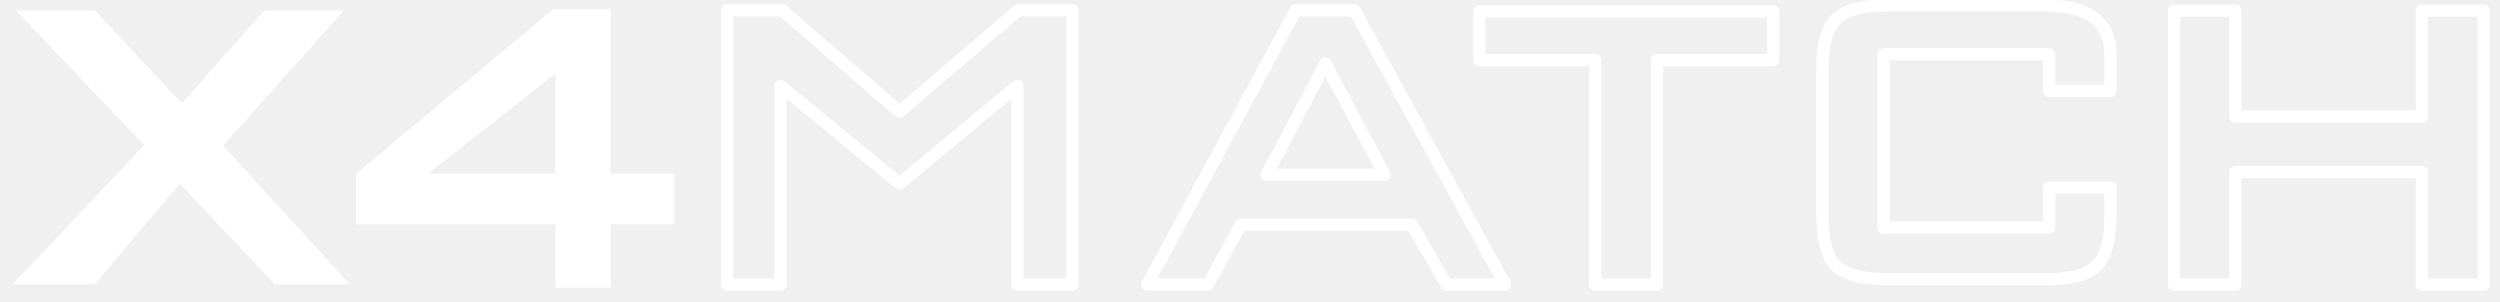
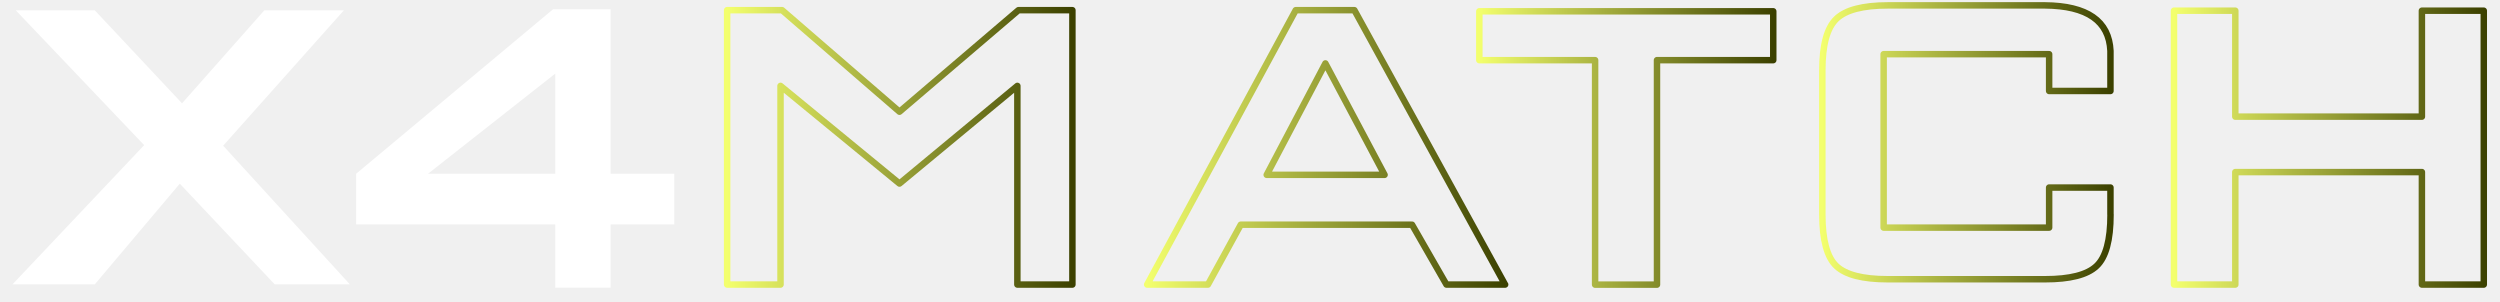
<svg xmlns="http://www.w3.org/2000/svg" width="174" height="21" viewBox="0 0 174 21" fill="none" aria-hidden="true">
+   <defs>
+     <linearGradient id="matchStroke" x1="0" y1="0.5" x2="1" y2="0.5">
+       <stop offset="0%" stop-color="#F3FF6D" />
+       <stop offset="100%" stop-color="#3C4100" />
+     </linearGradient>
+   </defs>
  <path d="M24.348 19.79H19.119L12.514 12.783L6.598 19.79H0.871L10.034 10.102L1.101 0.721H6.6L12.669 7.191L18.395 0.721H23.931L15.532 10.141L24.35 19.79H24.348Z" fill="white" />
  <path d="M46.929 15.617H42.5V20.02H38.645V15.617H24.786V12.094L38.492 0.646H42.5V12.094H46.929V15.617ZM38.645 12.094V5.124L29.788 12.094H38.645Z" fill="white" />
-   <path d="M74.634 19.805H70.808V5.978L62.604 12.775L54.324 5.978V19.805H50.609V0.709H54.435L62.604 7.775L70.884 0.709H74.639V19.805H74.634Z" fill="none" stroke="white" stroke-width="0.85" stroke-linejoin="round" />
-   <path d="M104.758 19.805H100.673L98.279 15.64H86.356L84.073 19.805H79.842L90.182 0.709H94.266L104.753 19.805H104.758ZM96.366 12.168L92.247 4.414L88.162 12.168H96.366Z" fill="none" stroke="white" stroke-width="0.85" stroke-linejoin="round" />
-   <path d="M123.418 4.187H115.326V19.811H111.019V4.187H102.961V0.786H123.418V4.187Z" fill="none" stroke="white" stroke-width="0.85" stroke-linejoin="round" />
-   <path d="M146.892 14.931C146.892 16.712 146.568 17.912 145.915 18.519C145.262 19.132 144.068 19.435 142.327 19.435H131.4C129.659 19.435 128.464 19.132 127.812 18.519C127.164 17.907 126.835 16.712 126.835 14.931V4.884C126.835 3.128 127.159 1.939 127.812 1.311C128.459 0.689 129.659 0.375 131.4 0.375H142.327C145.272 0.4 146.791 1.458 146.887 3.543V6.332H142.62V3.771H131.101V15.842H142.62V13.053H146.887V14.926L146.892 14.931Z" fill="none" stroke="white" stroke-width="0.85" stroke-linejoin="round" />
-   <path d="M172.871 19.805H168.564V11.976H155.577V19.805H151.311V0.745H155.577V8.119H168.564V0.745H172.871V19.805Z" fill="none" stroke="white" stroke-width="0.85" stroke-linejoin="round" />
+   <path d="M74.634 19.805H70.808V5.978L62.604 12.775L54.324 5.978V19.805H50.609V0.709H54.435L62.604 7.775L70.884 0.709H74.639V19.805H74.634Z" fill="none" stroke="url(#matchStroke)" stroke-width="0.45" stroke-linejoin="round" />
+   <path d="M104.758 19.805H100.673L98.279 15.64H86.356L84.073 19.805H79.842L90.182 0.709H94.266L104.753 19.805H104.758ZM96.366 12.168L92.247 4.414L88.162 12.168H96.366Z" fill="none" stroke="url(#matchStroke)" stroke-width="0.45" stroke-linejoin="round" />
+   <path d="M123.418 4.187H115.326V19.811H111.019V4.187H102.961V0.786H123.418V4.187Z" fill="none" stroke="url(#matchStroke)" stroke-width="0.45" stroke-linejoin="round" />
+   <path d="M146.892 14.931C146.892 16.712 146.568 17.912 145.915 18.519C145.262 19.132 144.068 19.435 142.327 19.435H131.4C129.659 19.435 128.464 19.132 127.812 18.519C127.164 17.907 126.835 16.712 126.835 14.931V4.884C126.835 3.128 127.159 1.939 127.812 1.311C128.459 0.689 129.659 0.375 131.4 0.375H142.327C145.272 0.4 146.791 1.458 146.887 3.543V6.332H142.62V3.771H131.101V15.842H142.62V13.053H146.887V14.926L146.892 14.931Z" fill="none" stroke="url(#matchStroke)" stroke-width="0.45" stroke-linejoin="round" />
+   <path d="M172.871 19.805H168.564V11.976H155.577V19.805H151.311V0.745H155.577V8.119H168.564V0.745H172.871V19.805Z" fill="none" stroke="url(#matchStroke)" stroke-width="0.45" stroke-linejoin="round" />
</svg>
